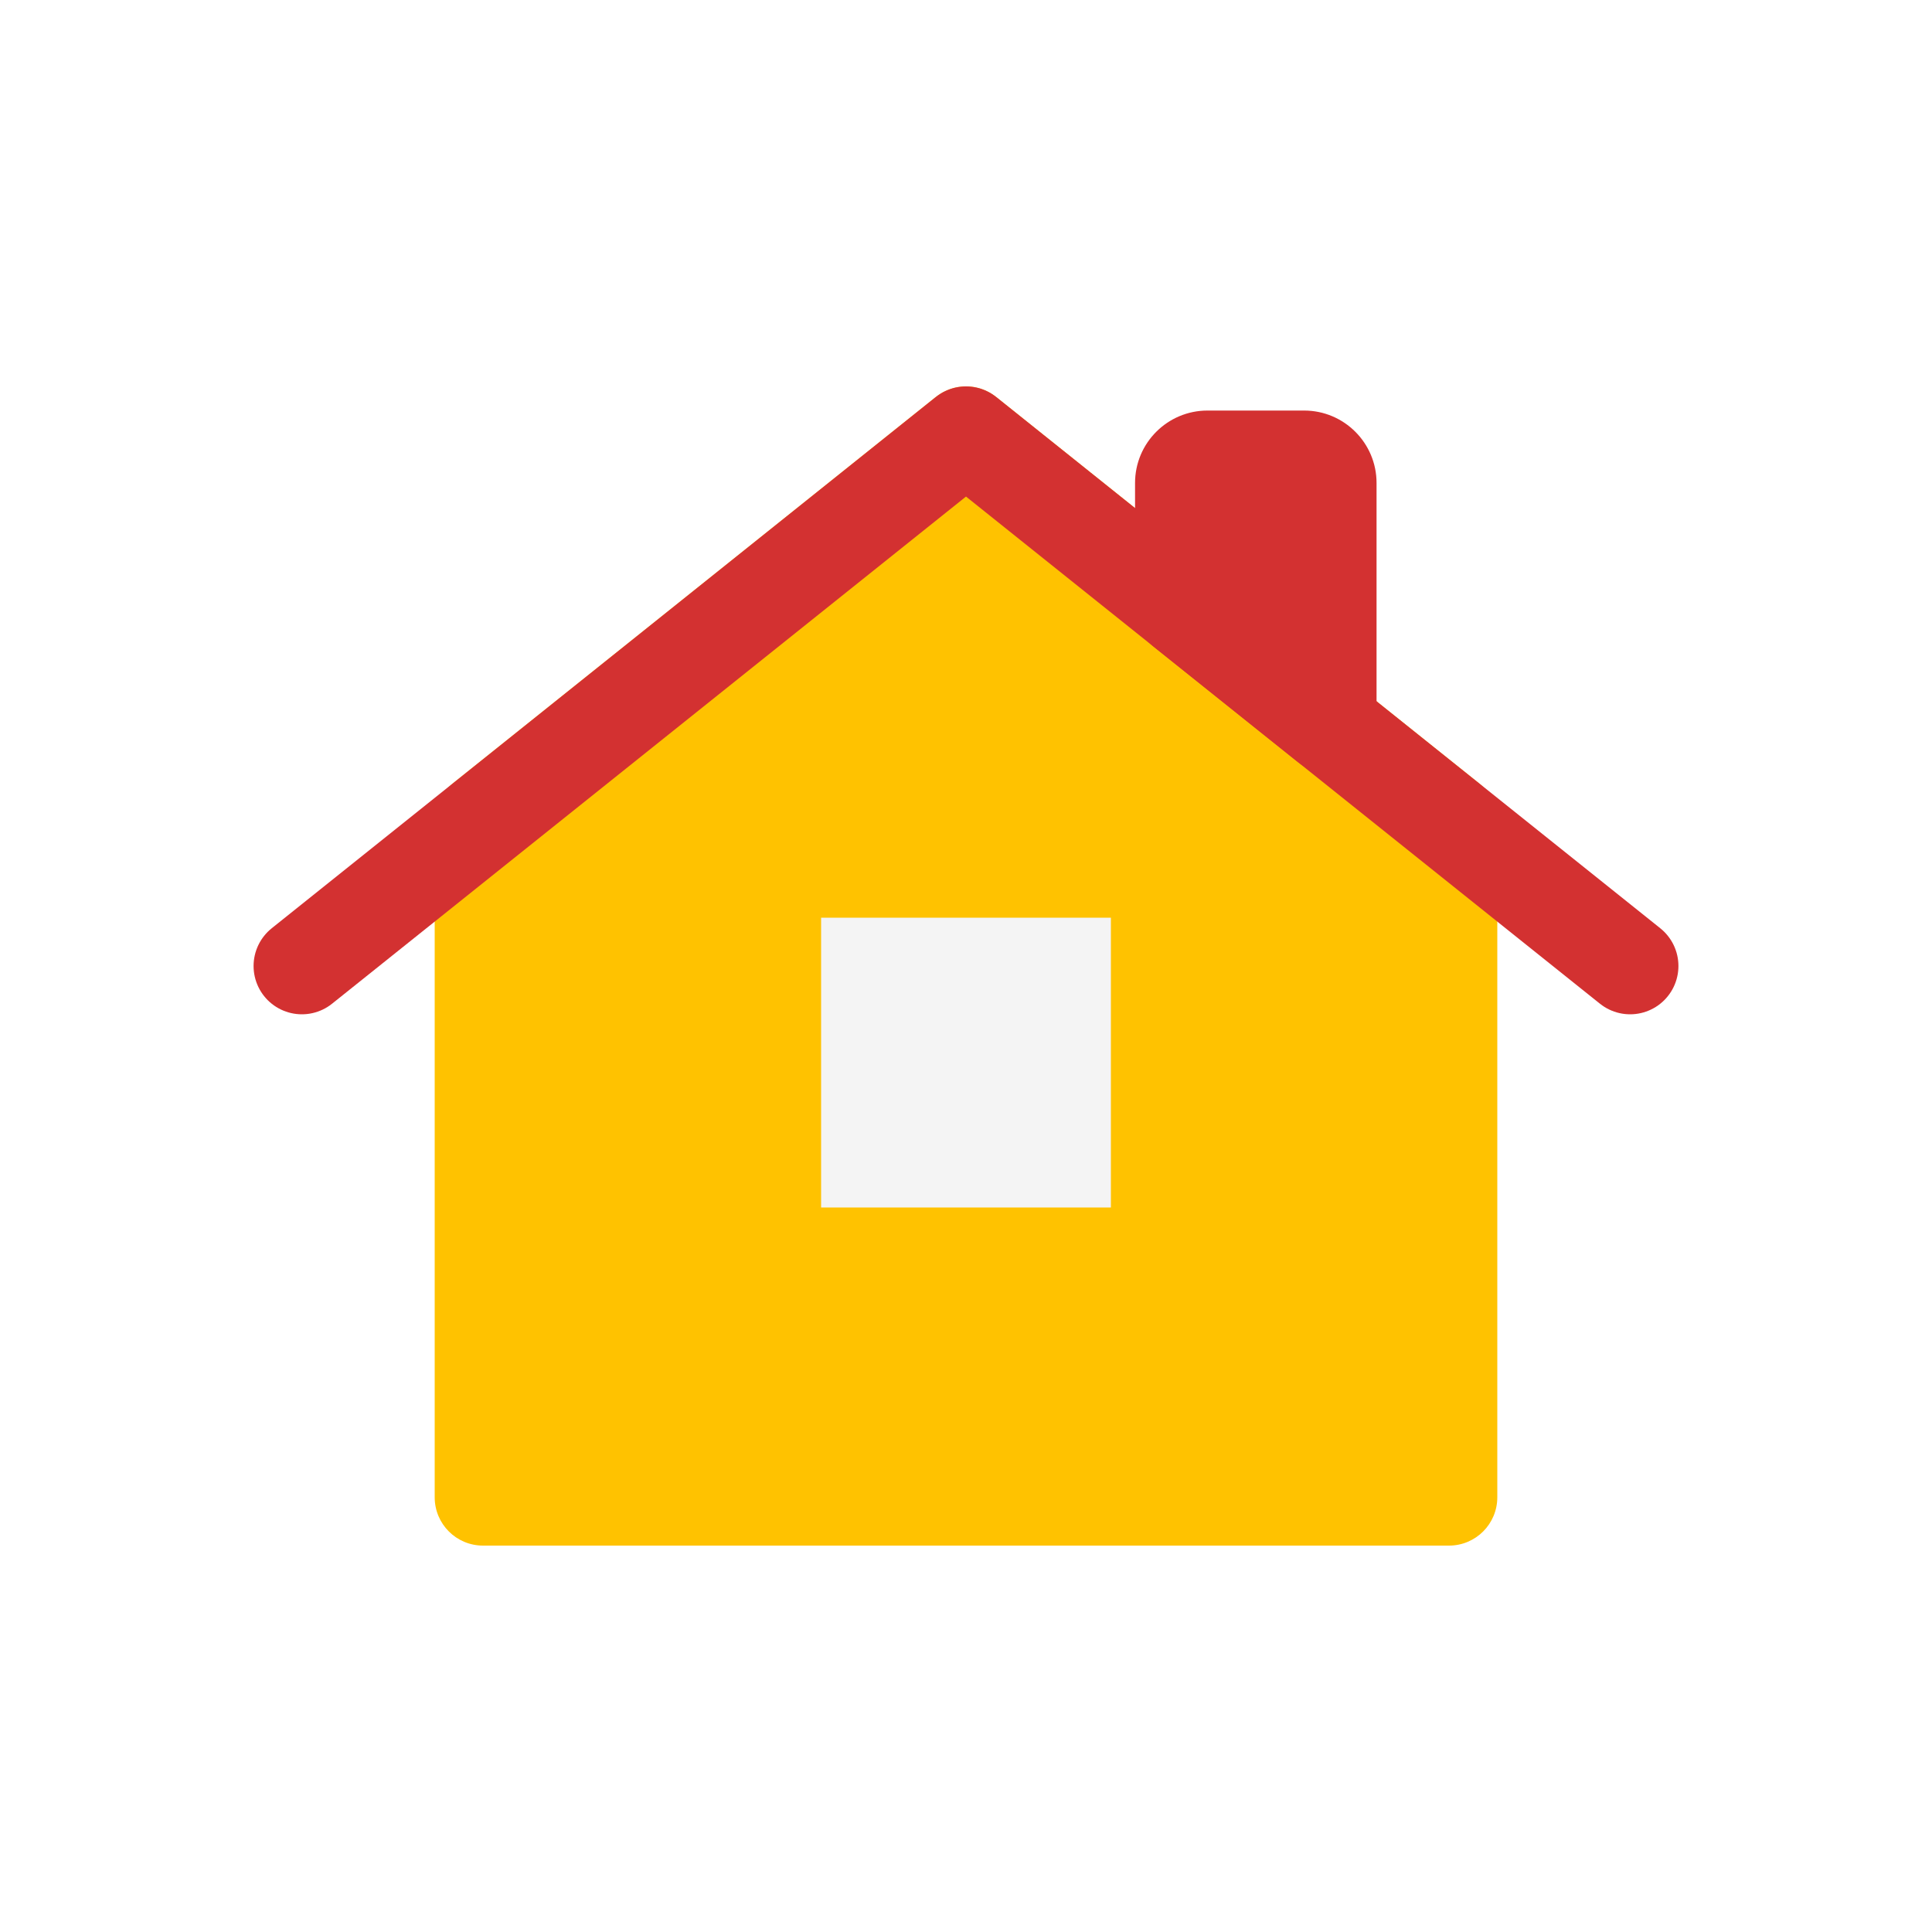
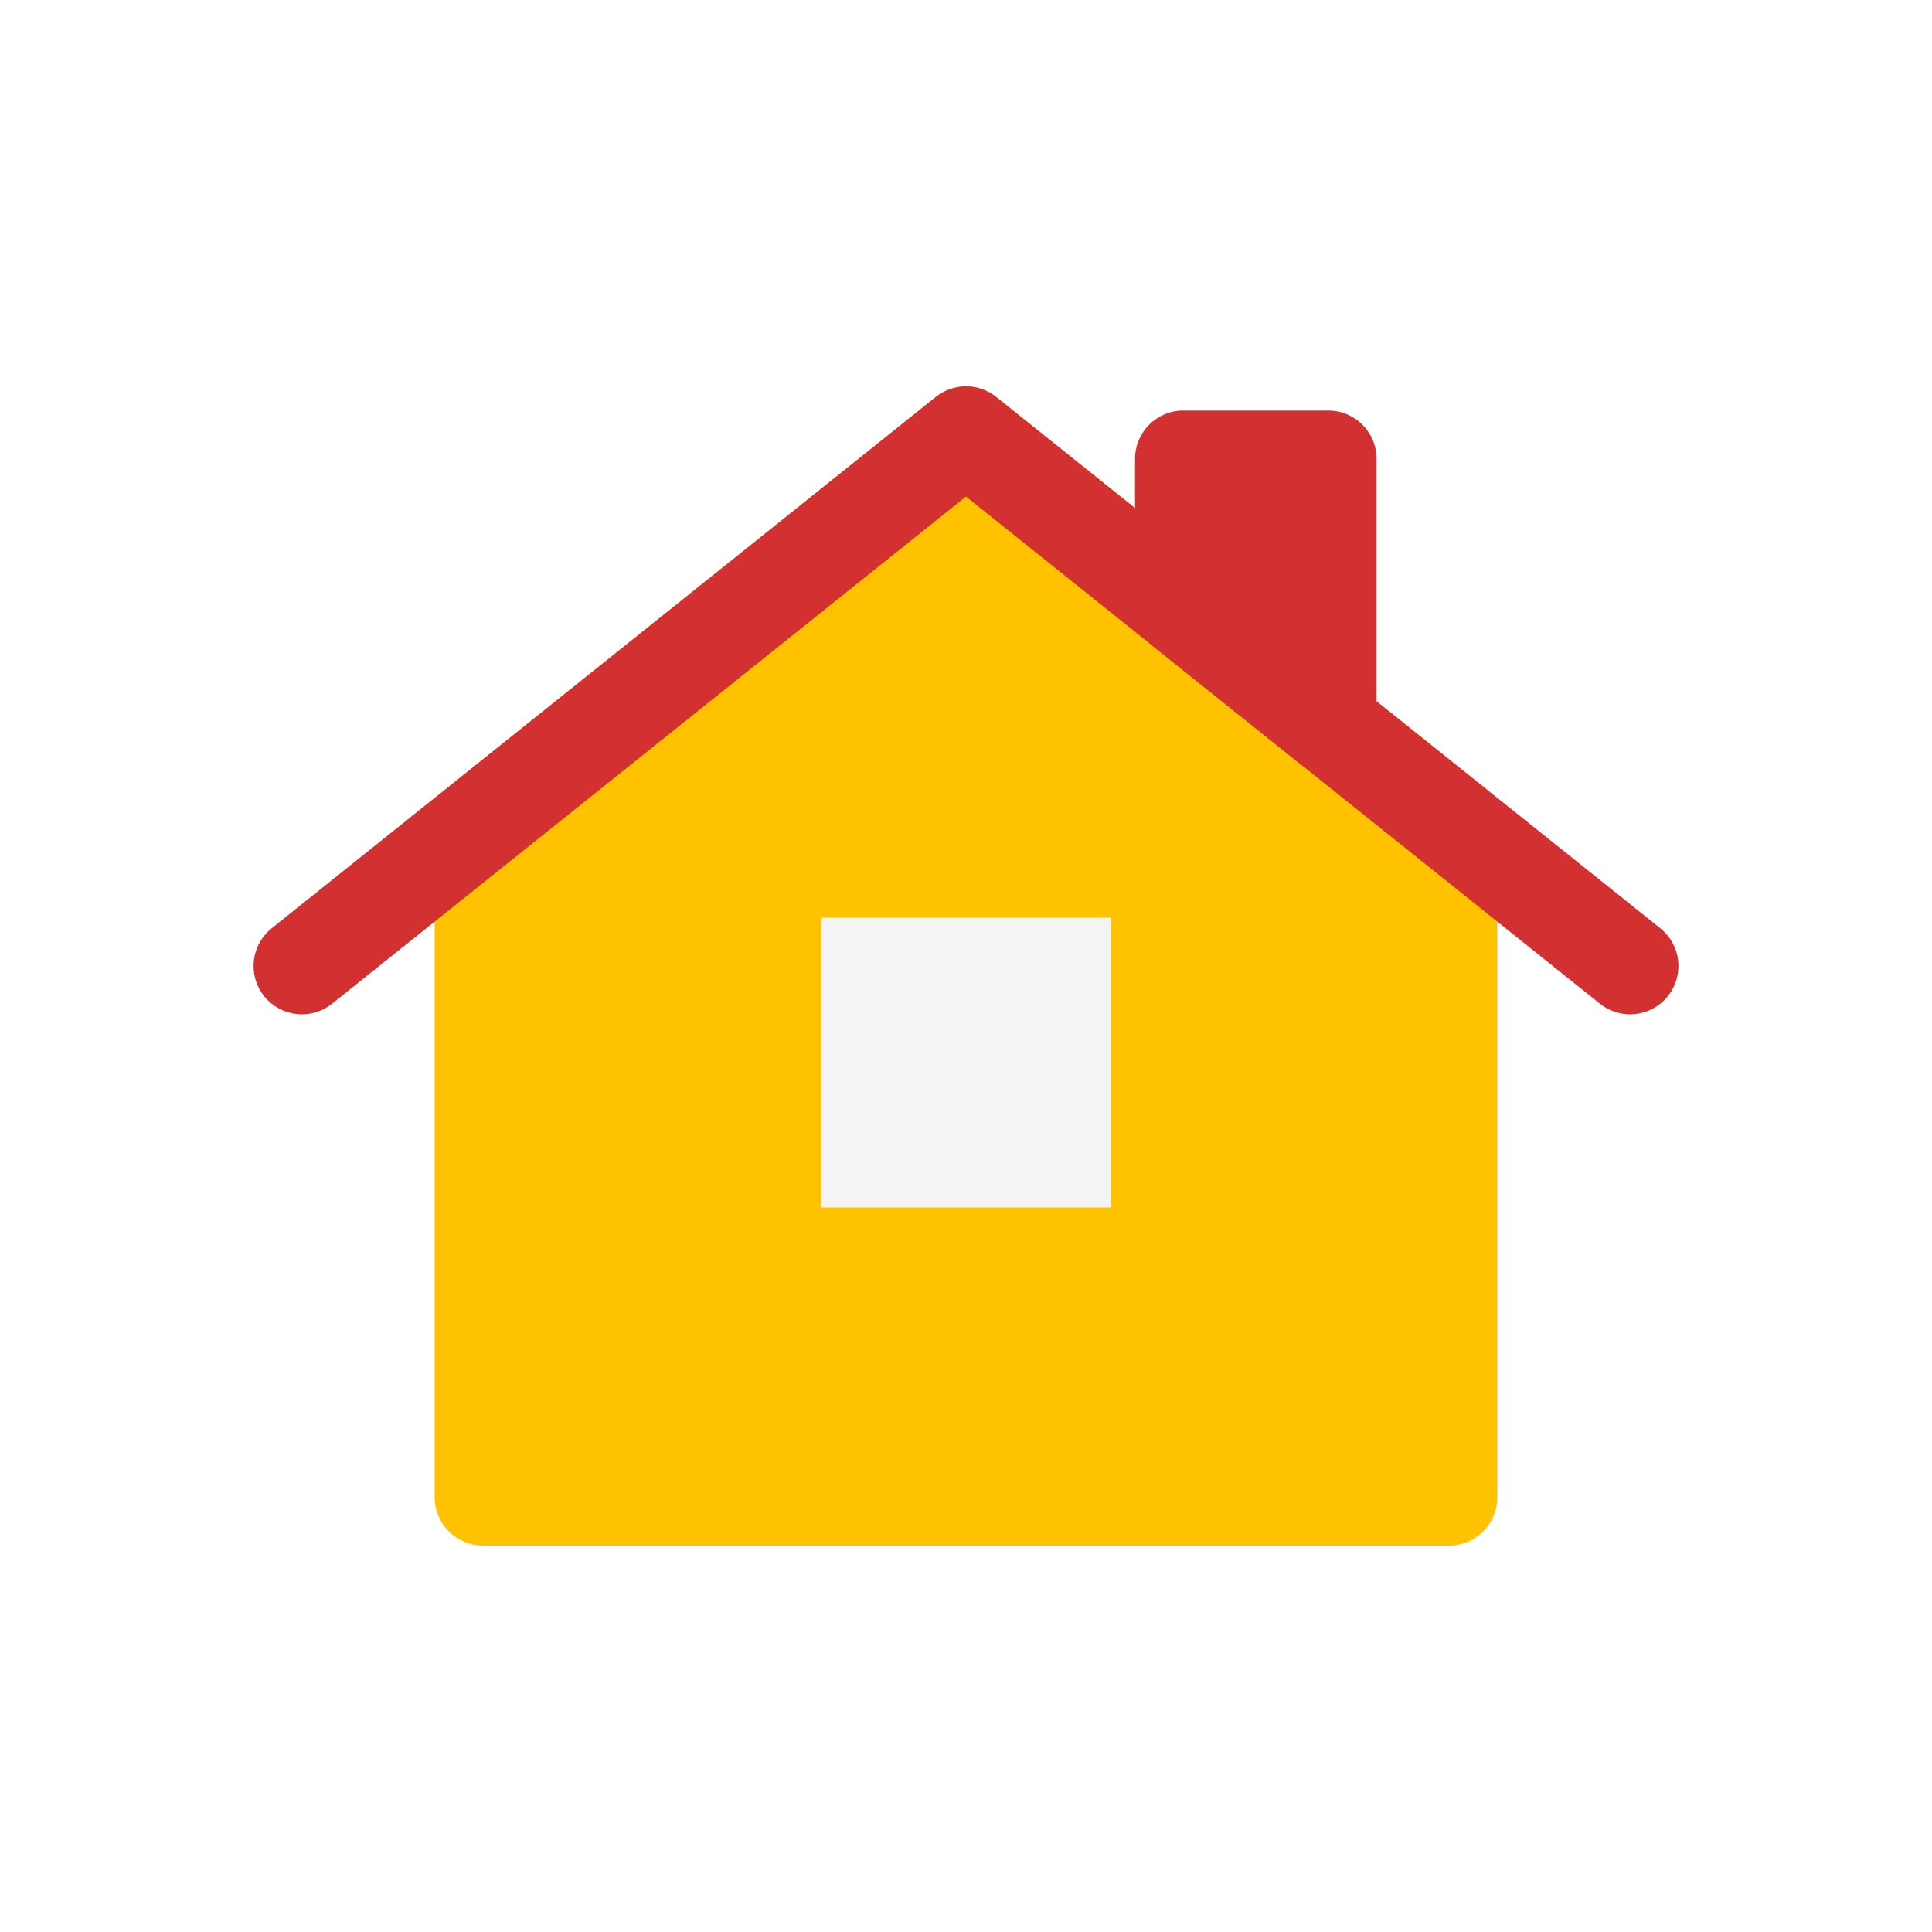
<svg viewBox="0 0 80 80" fill="none">
  <path fill-rule="evenodd" clip-rule="evenodd" d="M60 34L40 18L20 34L20 62L60 62L60 34Z" fill="#FFC200" class="fill-yellow" />
  <path d="M60 34H62C62 33.392 61.724 32.818 61.249 32.438L60 34ZM40 18L41.249 16.438C40.519 15.854 39.481 15.854 38.751 16.438L40 18ZM20 34L18.751 32.438C18.276 32.818 18 33.392 18 34H20ZM20 62H18C18 63.105 18.895 64 20 64V62ZM60 62V64C61.105 64 62 63.105 62 62H60ZM61.249 32.438L41.249 16.438L38.751 19.562L58.751 35.562L61.249 32.438ZM38.751 16.438L18.751 32.438L21.249 35.562L41.249 19.562L38.751 16.438ZM18 34L18 62H22L22 34H18ZM20 64H60V60L20 60V64ZM62 62L62 34H58L58 62H62Z" fill="#FFC200" class="fill-yellow" />
  <path d="M67.5 40L64.5 37.6L40 18L15.5 37.6L12.5 40" stroke="#D33131" stroke-width="4" stroke-linecap="round" stroke-linejoin="round" class="stroke-red" />
-   <path fill-rule="evenodd" clip-rule="evenodd" d="M55 30V20C55 19.448 54.552 19 54 19H50C49.448 19 49 19.448 49 20V25.2L55 30Z" fill="#D33131" class="fill-red" />
-   <path d="M55 30L53.751 31.562C54.351 32.042 55.173 32.136 55.866 31.803C56.559 31.47 57 30.769 57 30H55ZM49 25.2H47C47 25.808 47.276 26.382 47.751 26.762L49 25.2ZM53 20V30H57V20H53ZM54 21C53.448 21 53 20.552 53 20H57C57 18.343 55.657 17 54 17V21ZM50 21H54V17H50V21ZM51 20C51 20.552 50.552 21 50 21V17C48.343 17 47 18.343 47 20H51ZM51 25.2V20H47V25.2H51ZM47.751 26.762L53.751 31.562L56.249 28.438L50.249 23.638L47.751 26.762Z" fill="#D33131" class="fill-red" />
+   <path fill-rule="evenodd" clip-rule="evenodd" d="M55 30V19H49V25.2L55 30Z" fill="#D33131" class="fill-red" />
+   <path d="M55 19H57C57 17.895 56.105 17 55 17V19ZM55 30L53.751 31.562C54.351 32.042 55.173 32.136 55.866 31.803C56.559 31.47 57 30.769 57 30H55ZM49 19V17C47.895 17 47 17.895 47 19H49ZM49 25.2H47C47 25.808 47.276 26.382 47.751 26.762L49 25.2ZM53 19V30H57V19H53ZM49 21H55V17H49V21ZM51 25.2V19H47V25.2H51ZM47.751 26.762L53.751 31.562L56.249 28.438L50.249 23.638L47.751 26.762Z" fill="#D33131" class="fill-red" />
  <rect x="34" y="38" width="12" height="12" fill="#F4F4F4" class="fill-white" />
</svg>
